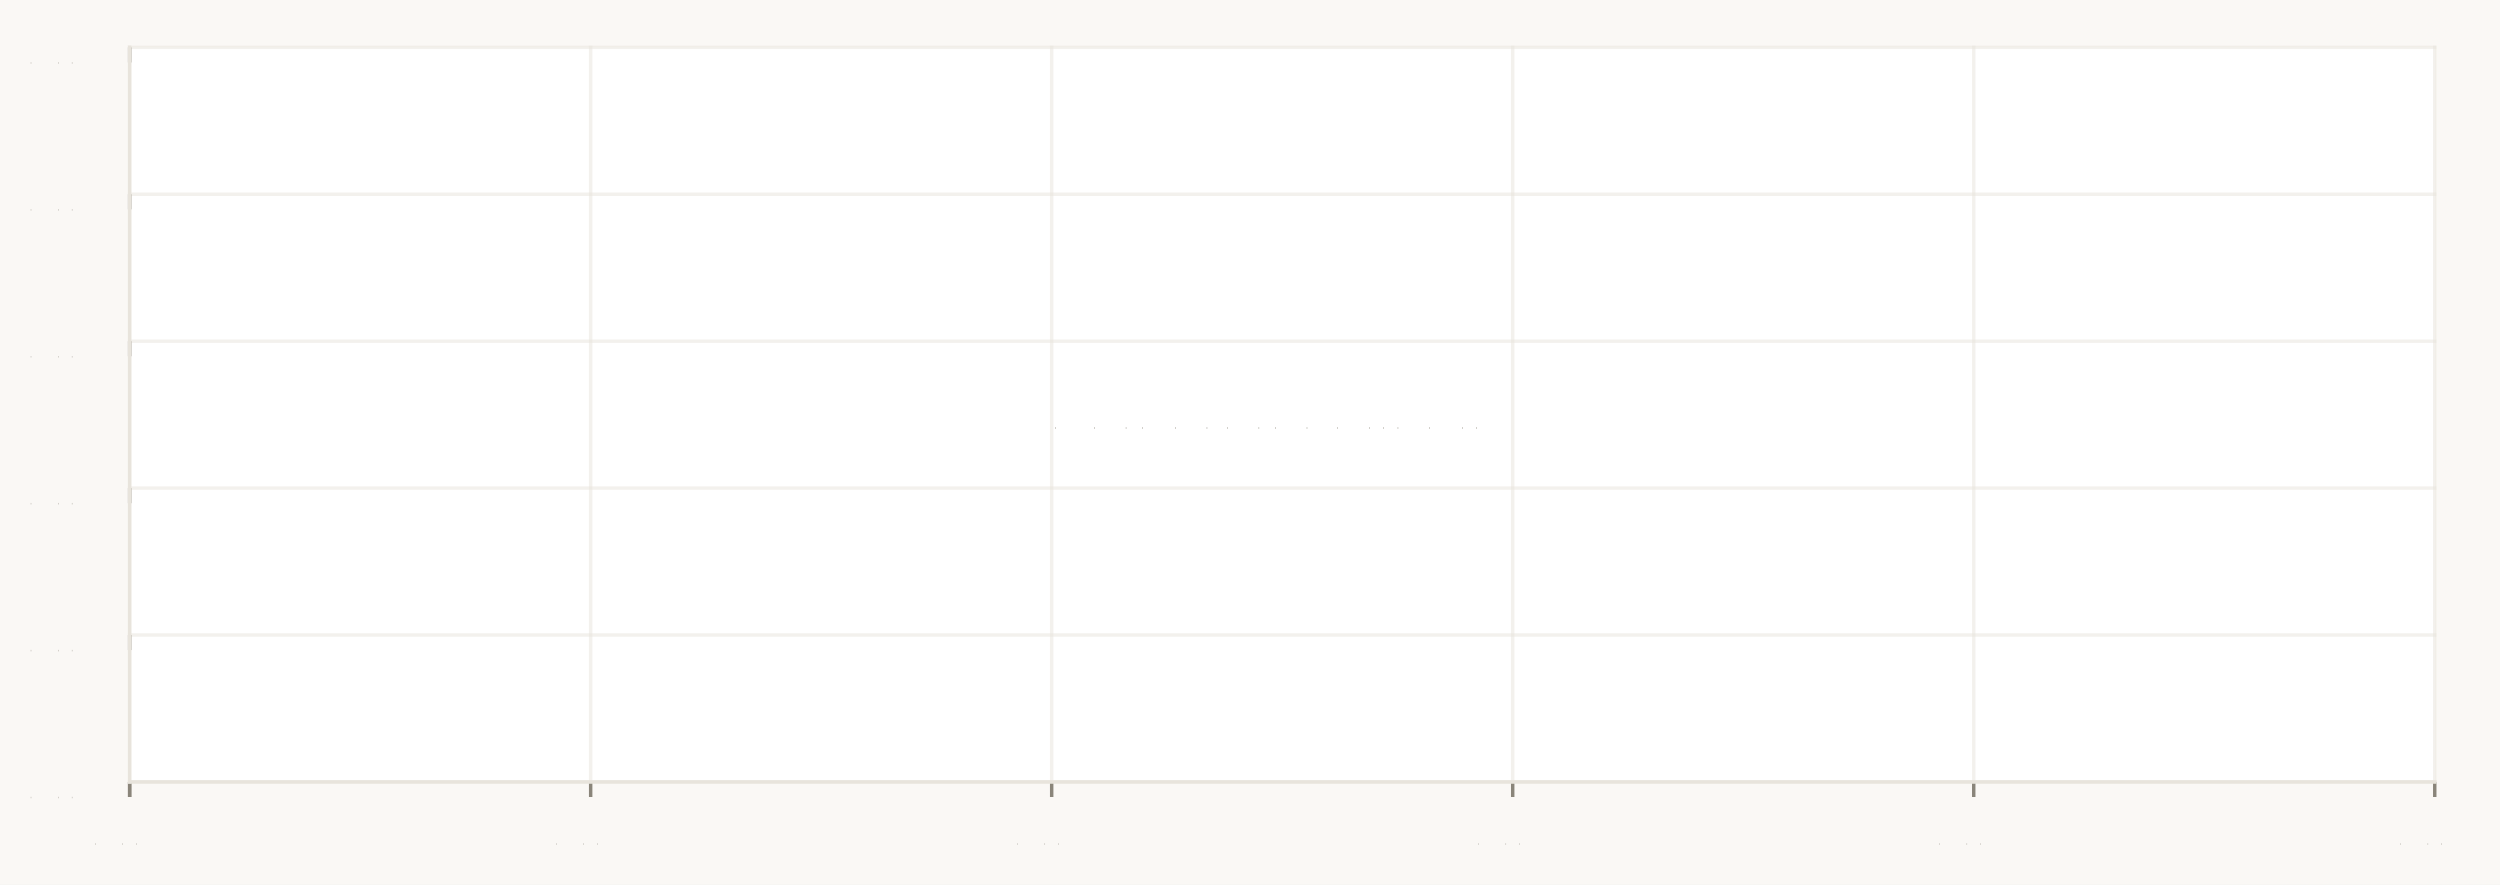
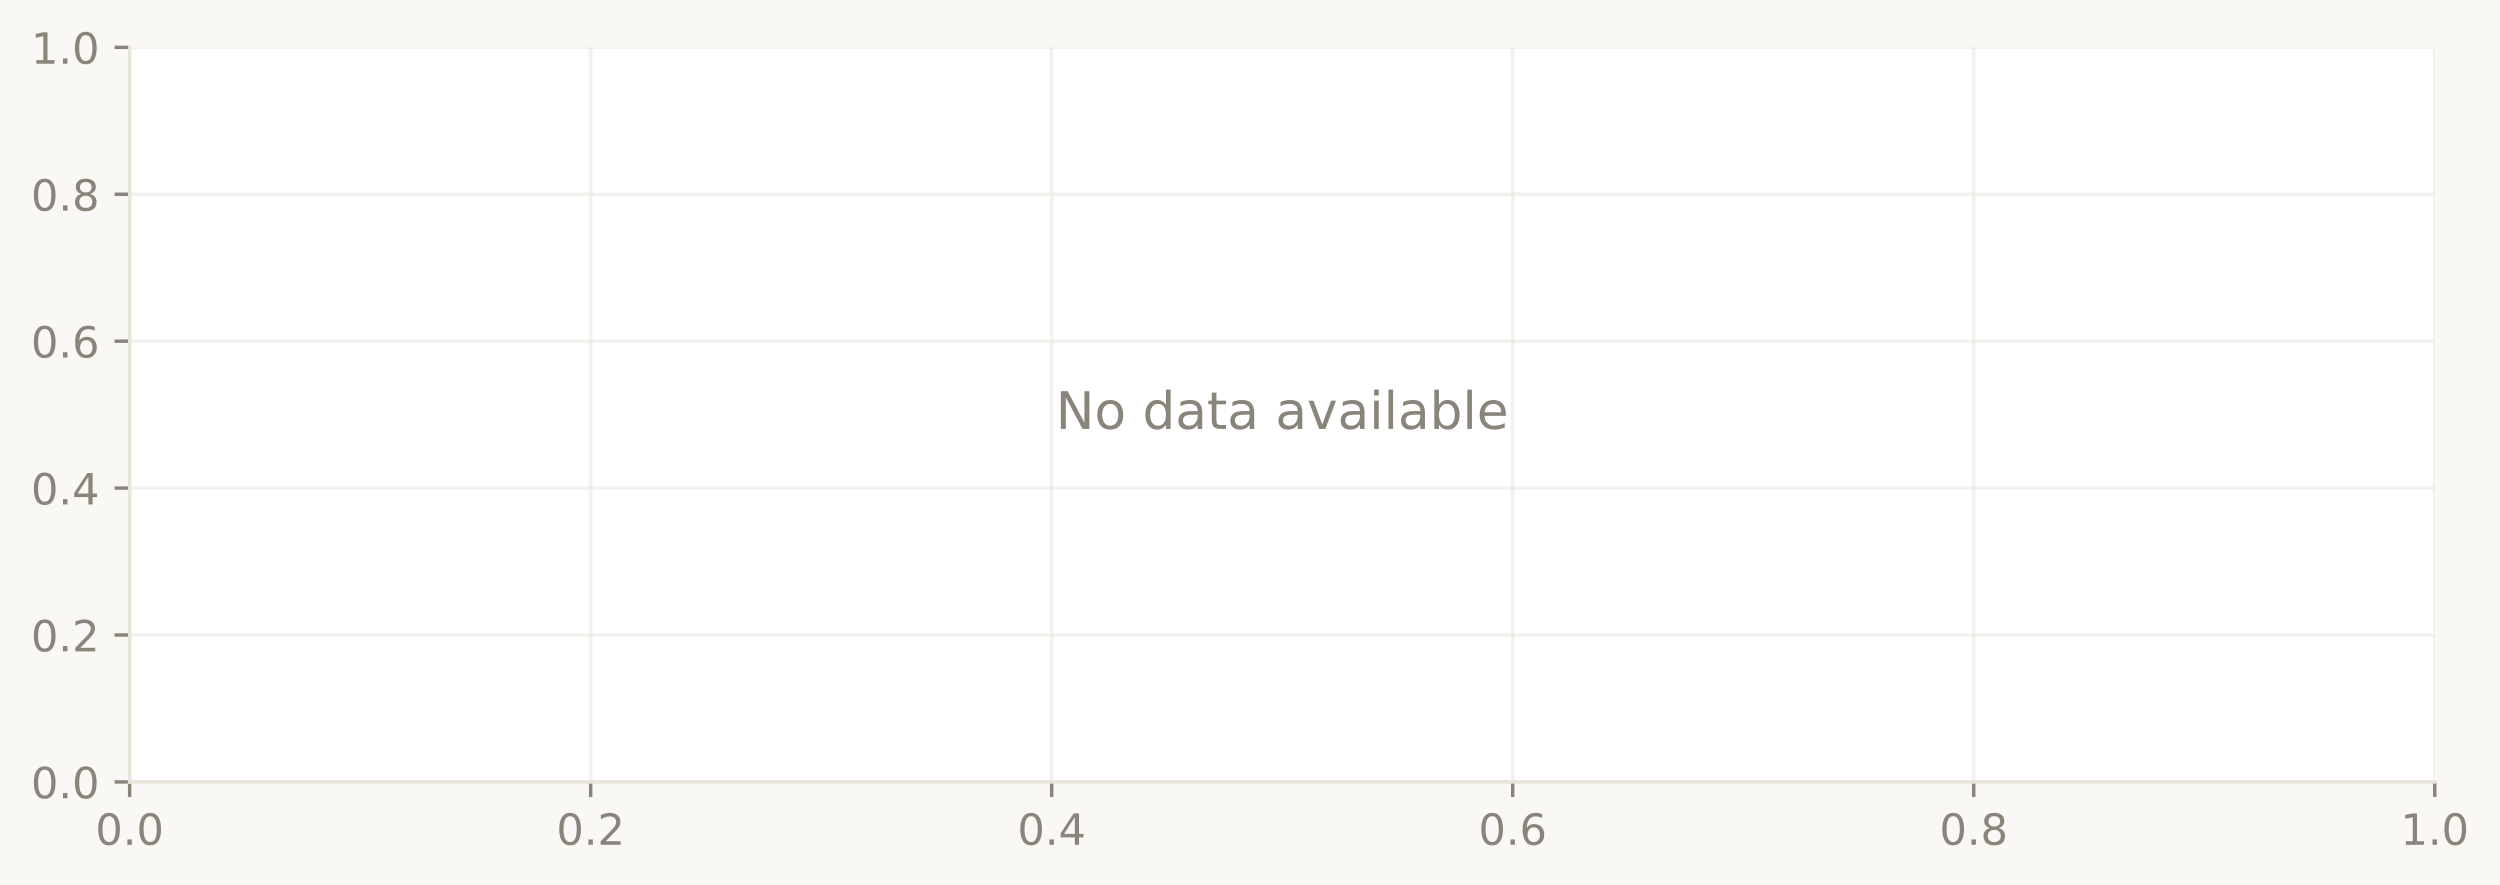
<svg xmlns="http://www.w3.org/2000/svg" xmlns:xlink="http://www.w3.org/1999/xlink" width="580.495pt" height="205.437pt" viewBox="0 0 580.495 205.437" version="1.1">
  <defs>
    <style type="text/css">*{stroke-linejoin: round; stroke-linecap: butt}</style>
  </defs>
  <g id="figure_1">
    <g id="patch_1">
      <path d="M 0 205.437 L 580.495 205.437 L 580.495 0 L 0 0 z " style="fill: #faf8f5" />
    </g>
    <g id="axes_1">
      <g id="patch_2">
        <path d="M 30.103 181.559 L 565.343 181.559 L 565.343 10.999 L 30.103 10.999 z " style="fill: #ffffff" />
      </g>
      <g id="matplotlib.axis_1">
        <g id="xtick_1">
          <g id="line2d_1">
-             <path d="M 30.103 181.559 L 30.103 10.999 " clip-path="url(#clip)" style="fill: none; stroke: #e8e4dc; stroke-opacity: 0.5; stroke-width: 0.8; stroke-linecap: square" />
+             <path d="M 30.103 181.559 L 30.103 10.999 " clip-path="url(#clip_0)" style="fill: none; stroke: #e8e4dc; stroke-opacity: 0.5; stroke-width: 0.8; stroke-linecap: square" />
          </g>
          <g id="line2d_2">
            <defs>
-               <path id="normalized" d="M 0 0 L 0 3.5 " style="stroke: #8a857a; stroke-width: 0.8" />
+               <path id="tick_0" d="M 0 0 L 0 3.5 " style="stroke: #8a857a; stroke-width: 0.8" />
            </defs>
            <g>
-               <use xlink:href="#normalized" x="30.103" y="181.559" style="fill: #8a857a; stroke: #8a857a; stroke-width: 0.8" />
+               <use xlink:href="#tick_0" x="30.103" y="181.559" style="fill: #8a857a; stroke: #8a857a; stroke-width: 0.8" />
            </g>
          </g>
          <g id="text_1">
            <g style="fill: #8a857a" transform="translate(22.15156 196.1577) scale(0.1 -0.1)">
              <defs>
-                 <path id="normalized" d="M 2034 4250 Q 1547 4250 1301 3770 Q 1056 3291 1056 2328 Q 1056 1369 1301 889 Q 1547 409 2034 409 Q 2525 409 2770 889 Q 3016 1369 3016 2328 Q 3016 3291 2770 3770 Q 2525 4250 2034 4250 z M 2034 4750 Q 2819 4750 3233 4129 Q 3647 3509 3647 2328 Q 3647 1150 3233 529 Q 2819 -91 2034 -91 Q 1250 -91 836 529 Q 422 1150 422 2328 Q 422 3509 836 4129 Q 1250 4750 2034 4750 z " transform="scale(0.015625)" />
-                 <path id="normalized" d="M 684 794 L 1344 794 L 1344 0 L 684 0 L 684 794 z " transform="scale(0.015625)" />
-               </defs>
-               <use xlink:href="#normalized" />
-               <use xlink:href="#normalized" transform="translate(63.62305 0)" />
-               <use xlink:href="#normalized" transform="translate(95.41016 0)" />
+                 <path id="glyph_0" d="M 2034 4250 Q 1547 4250 1301 3770 Q 1056 3291 1056 2328 Q 1056 1369 1301 889 Q 1547 409 2034 409 Q 2525 409 2770 889 Q 3016 1369 3016 2328 Q 3016 3291 2770 3770 Q 2525 4250 2034 4250 z M 2034 4750 Q 2819 4750 3233 4129 Q 3647 3509 3647 2328 Q 3647 1150 3233 529 Q 2819 -91 2034 -91 Q 1250 -91 836 529 Q 422 1150 422 2328 Q 422 3509 836 4129 Q 1250 4750 2034 4750 z " transform="scale(0.015625)" />
+                 <path id="glyph_1" d="M 684 794 L 1344 794 L 1344 0 L 684 0 L 684 794 z " transform="scale(0.015625)" />
+               </defs>
+               <use xlink:href="#glyph_0" />
+               <use xlink:href="#glyph_1" transform="translate(63.62305 0)" />
+               <use xlink:href="#glyph_0" transform="translate(95.41016 0)" />
            </g>
          </g>
        </g>
        <g id="xtick_2">
          <g id="line2d_3">
-             <path d="M 137.151 181.559 L 137.151 10.999 " clip-path="url(#clip)" style="fill: none; stroke: #e8e4dc; stroke-opacity: 0.5; stroke-width: 0.8; stroke-linecap: square" />
+             <path d="M 137.151 181.559 L 137.151 10.999 " clip-path="url(#clip_0)" style="fill: none; stroke: #e8e4dc; stroke-opacity: 0.5; stroke-width: 0.8; stroke-linecap: square" />
          </g>
          <g id="line2d_4">
            <g>
-               <use xlink:href="#normalized" x="137.151" y="181.559" style="fill: #8a857a; stroke: #8a857a; stroke-width: 0.8" />
+               <use xlink:href="#tick_0" x="137.151" y="181.559" style="fill: #8a857a; stroke: #8a857a; stroke-width: 0.8" />
            </g>
          </g>
          <g id="text_2">
            <g style="fill: #8a857a" transform="translate(129.1996 196.1577) scale(0.1 -0.1)">
              <defs>
-                 <path id="normalized" d="M 1228 531 L 3431 531 L 3431 0 L 469 0 L 469 531 Q 828 903 1448 1529 Q 2069 2156 2228 2338 Q 2531 2678 2651 2914 Q 2772 3150 2772 3378 Q 2772 3750 2511 3984 Q 2250 4219 1831 4219 Q 1534 4219 1204 4116 Q 875 4013 500 3803 L 500 4441 Q 881 4594 1212 4672 Q 1544 4750 1819 4750 Q 2544 4750 2975 4387 Q 3406 4025 3406 3419 Q 3406 3131 3298 2873 Q 3191 2616 2906 2266 Q 2828 2175 2409 1742 Q 1991 1309 1228 531 z " transform="scale(0.015625)" />
-               </defs>
-               <use xlink:href="#normalized" />
-               <use xlink:href="#normalized" transform="translate(63.62305 0)" />
-               <use xlink:href="#normalized" transform="translate(95.41016 0)" />
+                 <path id="glyph_2" d="M 1228 531 L 3431 531 L 3431 0 L 469 0 L 469 531 Q 828 903 1448 1529 Q 2069 2156 2228 2338 Q 2531 2678 2651 2914 Q 2772 3150 2772 3378 Q 2772 3750 2511 3984 Q 2250 4219 1831 4219 Q 1534 4219 1204 4116 Q 875 4013 500 3803 L 500 4441 Q 881 4594 1212 4672 Q 1544 4750 1819 4750 Q 2544 4750 2975 4387 Q 3406 4025 3406 3419 Q 3406 3131 3298 2873 Q 3191 2616 2906 2266 Q 2828 2175 2409 1742 Q 1991 1309 1228 531 z " transform="scale(0.015625)" />
+               </defs>
+               <use xlink:href="#glyph_0" />
+               <use xlink:href="#glyph_1" transform="translate(63.62305 0)" />
+               <use xlink:href="#glyph_2" transform="translate(95.41016 0)" />
            </g>
          </g>
        </g>
        <g id="xtick_3">
          <g id="line2d_5">
-             <path d="M 244.199 181.559 L 244.199 10.999 " clip-path="url(#clip)" style="fill: none; stroke: #e8e4dc; stroke-opacity: 0.5; stroke-width: 0.8; stroke-linecap: square" />
+             <path d="M 244.199 181.559 L 244.199 10.999 " clip-path="url(#clip_0)" style="fill: none; stroke: #e8e4dc; stroke-opacity: 0.5; stroke-width: 0.8; stroke-linecap: square" />
          </g>
          <g id="line2d_6">
            <g>
-               <use xlink:href="#normalized" x="244.199" y="181.559" style="fill: #8a857a; stroke: #8a857a; stroke-width: 0.8" />
+               <use xlink:href="#tick_0" x="244.199" y="181.559" style="fill: #8a857a; stroke: #8a857a; stroke-width: 0.8" />
            </g>
          </g>
          <g id="text_3">
            <g style="fill: #8a857a" transform="translate(236.2476 196.1577) scale(0.1 -0.1)">
              <defs>
-                 <path id="normalized" d="M 2419 4116 L 825 1625 L 2419 1625 L 2419 4116 z M 2253 4666 L 3047 4666 L 3047 1625 L 3713 1625 L 3713 1100 L 3047 1100 L 3047 0 L 2419 0 L 2419 1100 L 313 1100 L 313 1709 L 2253 4666 z " transform="scale(0.015625)" />
-               </defs>
-               <use xlink:href="#normalized" />
-               <use xlink:href="#normalized" transform="translate(63.62305 0)" />
-               <use xlink:href="#normalized" transform="translate(95.41016 0)" />
+                 <path id="glyph_3" d="M 2419 4116 L 825 1625 L 2419 1625 L 2419 4116 z M 2253 4666 L 3047 4666 L 3047 1625 L 3713 1625 L 3713 1100 L 3047 1100 L 3047 0 L 2419 0 L 2419 1100 L 313 1100 L 313 1709 L 2253 4666 z " transform="scale(0.015625)" />
+               </defs>
+               <use xlink:href="#glyph_0" />
+               <use xlink:href="#glyph_1" transform="translate(63.62305 0)" />
+               <use xlink:href="#glyph_3" transform="translate(95.41016 0)" />
            </g>
          </g>
        </g>
        <g id="xtick_4">
          <g id="line2d_7">
-             <path d="M 351.247 181.559 L 351.247 10.999 " clip-path="url(#clip)" style="fill: none; stroke: #e8e4dc; stroke-opacity: 0.5; stroke-width: 0.8; stroke-linecap: square" />
+             <path d="M 351.247 181.559 L 351.247 10.999 " clip-path="url(#clip_0)" style="fill: none; stroke: #e8e4dc; stroke-opacity: 0.5; stroke-width: 0.8; stroke-linecap: square" />
          </g>
          <g id="line2d_8">
            <g>
-               <use xlink:href="#normalized" x="351.247" y="181.559" style="fill: #8a857a; stroke: #8a857a; stroke-width: 0.8" />
+               <use xlink:href="#tick_0" x="351.247" y="181.559" style="fill: #8a857a; stroke: #8a857a; stroke-width: 0.8" />
            </g>
          </g>
          <g id="text_4">
            <g style="fill: #8a857a" transform="translate(343.2956 196.1577) scale(0.1 -0.1)">
              <defs>
-                 <path id="normalized" d="M 2113 2584 Q 1688 2584 1439 2293 Q 1191 2003 1191 1497 Q 1191 994 1439 701 Q 1688 409 2113 409 Q 2538 409 2786 701 Q 3034 994 3034 1497 Q 3034 2003 2786 2293 Q 2538 2584 2113 2584 z M 3366 4563 L 3366 3988 Q 3128 4100 2886 4159 Q 2644 4219 2406 4219 Q 1781 4219 1451 3797 Q 1122 3375 1075 2522 Q 1259 2794 1537 2939 Q 1816 3084 2150 3084 Q 2853 3084 3261 2657 Q 3669 2231 3669 1497 Q 3669 778 3244 343 Q 2819 -91 2113 -91 Q 1303 -91 875 529 Q 447 1150 447 2328 Q 447 3434 972 4092 Q 1497 4750 2381 4750 Q 2619 4750 2861 4703 Q 3103 4656 3366 4563 z " transform="scale(0.015625)" />
-               </defs>
-               <use xlink:href="#normalized" />
-               <use xlink:href="#normalized" transform="translate(63.62305 0)" />
-               <use xlink:href="#normalized" transform="translate(95.41016 0)" />
+                 <path id="glyph_4" d="M 2113 2584 Q 1688 2584 1439 2293 Q 1191 2003 1191 1497 Q 1191 994 1439 701 Q 1688 409 2113 409 Q 2538 409 2786 701 Q 3034 994 3034 1497 Q 3034 2003 2786 2293 Q 2538 2584 2113 2584 z M 3366 4563 L 3366 3988 Q 3128 4100 2886 4159 Q 2644 4219 2406 4219 Q 1781 4219 1451 3797 Q 1122 3375 1075 2522 Q 1259 2794 1537 2939 Q 1816 3084 2150 3084 Q 2853 3084 3261 2657 Q 3669 2231 3669 1497 Q 3669 778 3244 343 Q 2819 -91 2113 -91 Q 1303 -91 875 529 Q 447 1150 447 2328 Q 447 3434 972 4092 Q 1497 4750 2381 4750 Q 2619 4750 2861 4703 Q 3103 4656 3366 4563 z " transform="scale(0.015625)" />
+               </defs>
+               <use xlink:href="#glyph_0" />
+               <use xlink:href="#glyph_1" transform="translate(63.62305 0)" />
+               <use xlink:href="#glyph_4" transform="translate(95.41016 0)" />
            </g>
          </g>
        </g>
        <g id="xtick_5">
          <g id="line2d_9">
-             <path d="M 458.295 181.559 L 458.295 10.999 " clip-path="url(#clip)" style="fill: none; stroke: #e8e4dc; stroke-opacity: 0.5; stroke-width: 0.8; stroke-linecap: square" />
+             <path d="M 458.295 181.559 L 458.295 10.999 " clip-path="url(#clip_0)" style="fill: none; stroke: #e8e4dc; stroke-opacity: 0.5; stroke-width: 0.8; stroke-linecap: square" />
          </g>
          <g id="line2d_10">
            <g>
-               <use xlink:href="#normalized" x="458.295" y="181.559" style="fill: #8a857a; stroke: #8a857a; stroke-width: 0.8" />
+               <use xlink:href="#tick_0" x="458.295" y="181.559" style="fill: #8a857a; stroke: #8a857a; stroke-width: 0.8" />
            </g>
          </g>
          <g id="text_5">
            <g style="fill: #8a857a" transform="translate(450.3436 196.1577) scale(0.1 -0.1)">
              <defs>
-                 <path id="normalized" d="M 2034 2216 Q 1584 2216 1326 1975 Q 1069 1734 1069 1313 Q 1069 891 1326 650 Q 1584 409 2034 409 Q 2484 409 2743 651 Q 3003 894 3003 1313 Q 3003 1734 2745 1975 Q 2488 2216 2034 2216 z M 1403 2484 Q 997 2584 770 2862 Q 544 3141 544 3541 Q 544 4100 942 4425 Q 1341 4750 2034 4750 Q 2731 4750 3128 4425 Q 3525 4100 3525 3541 Q 3525 3141 3298 2862 Q 3072 2584 2669 2484 Q 3125 2378 3379 2068 Q 3634 1759 3634 1313 Q 3634 634 3220 271 Q 2806 -91 2034 -91 Q 1263 -91 848 271 Q 434 634 434 1313 Q 434 1759 690 2068 Q 947 2378 1403 2484 z M 1172 3481 Q 1172 3119 1398 2916 Q 1625 2713 2034 2713 Q 2441 2713 2670 2916 Q 2900 3119 2900 3481 Q 2900 3844 2670 4047 Q 2441 4250 2034 4250 Q 1625 4250 1398 4047 Q 1172 3844 1172 3481 z " transform="scale(0.015625)" />
-               </defs>
-               <use xlink:href="#normalized" />
-               <use xlink:href="#normalized" transform="translate(63.62305 0)" />
-               <use xlink:href="#normalized" transform="translate(95.41016 0)" />
+                 <path id="glyph_5" d="M 2034 2216 Q 1584 2216 1326 1975 Q 1069 1734 1069 1313 Q 1069 891 1326 650 Q 1584 409 2034 409 Q 2484 409 2743 651 Q 3003 894 3003 1313 Q 3003 1734 2745 1975 Q 2488 2216 2034 2216 z M 1403 2484 Q 997 2584 770 2862 Q 544 3141 544 3541 Q 544 4100 942 4425 Q 1341 4750 2034 4750 Q 2731 4750 3128 4425 Q 3525 4100 3525 3541 Q 3525 3141 3298 2862 Q 3072 2584 2669 2484 Q 3125 2378 3379 2068 Q 3634 1759 3634 1313 Q 3634 634 3220 271 Q 2806 -91 2034 -91 Q 1263 -91 848 271 Q 434 634 434 1313 Q 434 1759 690 2068 Q 947 2378 1403 2484 z M 1172 3481 Q 1172 3119 1398 2916 Q 1625 2713 2034 2713 Q 2441 2713 2670 2916 Q 2900 3119 2900 3481 Q 2900 3844 2670 4047 Q 2441 4250 2034 4250 Q 1625 4250 1398 4047 Q 1172 3844 1172 3481 z " transform="scale(0.015625)" />
+               </defs>
+               <use xlink:href="#glyph_0" />
+               <use xlink:href="#glyph_1" transform="translate(63.62305 0)" />
+               <use xlink:href="#glyph_5" transform="translate(95.41016 0)" />
            </g>
          </g>
        </g>
        <g id="xtick_6">
          <g id="line2d_11">
-             <path d="M 565.343 181.559 L 565.343 10.999 " clip-path="url(#clip)" style="fill: none; stroke: #e8e4dc; stroke-opacity: 0.5; stroke-width: 0.8; stroke-linecap: square" />
+             <path d="M 565.343 181.559 L 565.343 10.999 " clip-path="url(#clip_0)" style="fill: none; stroke: #e8e4dc; stroke-opacity: 0.5; stroke-width: 0.8; stroke-linecap: square" />
          </g>
          <g id="line2d_12">
            <g>
-               <use xlink:href="#normalized" x="565.343" y="181.559" style="fill: #8a857a; stroke: #8a857a; stroke-width: 0.8" />
+               <use xlink:href="#tick_0" x="565.343" y="181.559" style="fill: #8a857a; stroke: #8a857a; stroke-width: 0.8" />
            </g>
          </g>
          <g id="text_6">
            <g style="fill: #8a857a" transform="translate(557.3916 196.1577) scale(0.1 -0.1)">
              <defs>
-                 <path id="normalized" d="M 794 531 L 1825 531 L 1825 4091 L 703 3866 L 703 4441 L 1819 4666 L 2450 4666 L 2450 531 L 3481 531 L 3481 0 L 794 0 L 794 531 z " transform="scale(0.015625)" />
-               </defs>
-               <use xlink:href="#normalized" />
-               <use xlink:href="#normalized" transform="translate(63.62305 0)" />
-               <use xlink:href="#normalized" transform="translate(95.41016 0)" />
+                 <path id="glyph_6" d="M 794 531 L 1825 531 L 1825 4091 L 703 3866 L 703 4441 L 1819 4666 L 2450 4666 L 2450 531 L 3481 531 L 3481 0 L 794 0 L 794 531 z " transform="scale(0.015625)" />
+               </defs>
+               <use xlink:href="#glyph_6" />
+               <use xlink:href="#glyph_1" transform="translate(63.62305 0)" />
+               <use xlink:href="#glyph_0" transform="translate(95.41016 0)" />
            </g>
          </g>
        </g>
      </g>
      <g id="matplotlib.axis_2">
        <g id="ytick_1">
          <g id="line2d_13">
-             <path d="M 30.103 181.559 L 565.343 181.559 " clip-path="url(#clip)" style="fill: none; stroke: #e8e4dc; stroke-opacity: 0.5; stroke-width: 0.8; stroke-linecap: square" />
+             <path d="M 30.103 181.559 L 565.343 181.559 " clip-path="url(#clip_0)" style="fill: none; stroke: #e8e4dc; stroke-opacity: 0.5; stroke-width: 0.8; stroke-linecap: square" />
          </g>
          <g id="line2d_14">
            <defs>
-               <path id="normalized" d="M 0 0 L -3.5 0 " style="stroke: #8a857a; stroke-width: 0.8" />
+               <path id="tick_1" d="M 0 0 L -3.5 0 " style="stroke: #8a857a; stroke-width: 0.8" />
            </defs>
            <g>
-               <use xlink:href="#normalized" x="30.103" y="181.559" style="fill: #8a857a; stroke: #8a857a; stroke-width: 0.8" />
+               <use xlink:href="#tick_1" x="30.103" y="181.559" style="fill: #8a857a; stroke: #8a857a; stroke-width: 0.8" />
            </g>
          </g>
          <g id="text_7">
            <g style="fill: #8a857a" transform="translate(7.2 185.3584) scale(0.1 -0.1)">
-               <use xlink:href="#normalized" />
-               <use xlink:href="#normalized" transform="translate(63.62305 0)" />
-               <use xlink:href="#normalized" transform="translate(95.41016 0)" />
+               <use xlink:href="#glyph_0" />
+               <use xlink:href="#glyph_1" transform="translate(63.62305 0)" />
+               <use xlink:href="#glyph_0" transform="translate(95.41016 0)" />
            </g>
          </g>
        </g>
        <g id="ytick_2">
          <g id="line2d_15">
-             <path d="M 30.103 147.447 L 565.343 147.447 " clip-path="url(#clip)" style="fill: none; stroke: #e8e4dc; stroke-opacity: 0.5; stroke-width: 0.8; stroke-linecap: square" />
+             <path d="M 30.103 147.447 L 565.343 147.447 " clip-path="url(#clip_0)" style="fill: none; stroke: #e8e4dc; stroke-opacity: 0.5; stroke-width: 0.8; stroke-linecap: square" />
          </g>
          <g id="line2d_16">
            <g>
-               <use xlink:href="#normalized" x="30.103" y="147.447" style="fill: #8a857a; stroke: #8a857a; stroke-width: 0.8" />
+               <use xlink:href="#tick_1" x="30.103" y="147.447" style="fill: #8a857a; stroke: #8a857a; stroke-width: 0.8" />
            </g>
          </g>
          <g id="text_8">
            <g style="fill: #8a857a" transform="translate(7.2 151.2464) scale(0.1 -0.1)">
-               <use xlink:href="#normalized" />
-               <use xlink:href="#normalized" transform="translate(63.62305 0)" />
-               <use xlink:href="#normalized" transform="translate(95.41016 0)" />
+               <use xlink:href="#glyph_0" />
+               <use xlink:href="#glyph_1" transform="translate(63.62305 0)" />
+               <use xlink:href="#glyph_2" transform="translate(95.41016 0)" />
            </g>
          </g>
        </g>
        <g id="ytick_3">
          <g id="line2d_17">
-             <path d="M 30.103 113.335 L 565.343 113.335 " clip-path="url(#clip)" style="fill: none; stroke: #e8e4dc; stroke-opacity: 0.5; stroke-width: 0.8; stroke-linecap: square" />
+             <path d="M 30.103 113.335 L 565.343 113.335 " clip-path="url(#clip_0)" style="fill: none; stroke: #e8e4dc; stroke-opacity: 0.5; stroke-width: 0.8; stroke-linecap: square" />
          </g>
          <g id="line2d_18">
            <g>
-               <use xlink:href="#normalized" x="30.103" y="113.335" style="fill: #8a857a; stroke: #8a857a; stroke-width: 0.8" />
+               <use xlink:href="#tick_1" x="30.103" y="113.335" style="fill: #8a857a; stroke: #8a857a; stroke-width: 0.8" />
            </g>
          </g>
          <g id="text_9">
            <g style="fill: #8a857a" transform="translate(7.2 117.1344) scale(0.1 -0.1)">
-               <use xlink:href="#normalized" />
-               <use xlink:href="#normalized" transform="translate(63.62305 0)" />
-               <use xlink:href="#normalized" transform="translate(95.41016 0)" />
+               <use xlink:href="#glyph_0" />
+               <use xlink:href="#glyph_1" transform="translate(63.62305 0)" />
+               <use xlink:href="#glyph_3" transform="translate(95.41016 0)" />
            </g>
          </g>
        </g>
        <g id="ytick_4">
          <g id="line2d_19">
-             <path d="M 30.103 79.223 L 565.343 79.223 " clip-path="url(#clip)" style="fill: none; stroke: #e8e4dc; stroke-opacity: 0.5; stroke-width: 0.8; stroke-linecap: square" />
+             <path d="M 30.103 79.223 L 565.343 79.223 " clip-path="url(#clip_0)" style="fill: none; stroke: #e8e4dc; stroke-opacity: 0.5; stroke-width: 0.8; stroke-linecap: square" />
          </g>
          <g id="line2d_20">
            <g>
-               <use xlink:href="#normalized" x="30.103" y="79.223" style="fill: #8a857a; stroke: #8a857a; stroke-width: 0.8" />
+               <use xlink:href="#tick_1" x="30.103" y="79.223" style="fill: #8a857a; stroke: #8a857a; stroke-width: 0.8" />
            </g>
          </g>
          <g id="text_10">
            <g style="fill: #8a857a" transform="translate(7.2 83.02244) scale(0.1 -0.1)">
-               <use xlink:href="#normalized" />
-               <use xlink:href="#normalized" transform="translate(63.62305 0)" />
-               <use xlink:href="#normalized" transform="translate(95.41016 0)" />
+               <use xlink:href="#glyph_0" />
+               <use xlink:href="#glyph_1" transform="translate(63.62305 0)" />
+               <use xlink:href="#glyph_4" transform="translate(95.41016 0)" />
            </g>
          </g>
        </g>
        <g id="ytick_5">
          <g id="line2d_21">
-             <path d="M 30.103 45.111 L 565.343 45.111 " clip-path="url(#clip)" style="fill: none; stroke: #e8e4dc; stroke-opacity: 0.5; stroke-width: 0.8; stroke-linecap: square" />
+             <path d="M 30.103 45.111 L 565.343 45.111 " clip-path="url(#clip_0)" style="fill: none; stroke: #e8e4dc; stroke-opacity: 0.5; stroke-width: 0.8; stroke-linecap: square" />
          </g>
          <g id="line2d_22">
            <g>
-               <use xlink:href="#normalized" x="30.103" y="45.111" style="fill: #8a857a; stroke: #8a857a; stroke-width: 0.8" />
+               <use xlink:href="#tick_1" x="30.103" y="45.111" style="fill: #8a857a; stroke: #8a857a; stroke-width: 0.8" />
            </g>
          </g>
          <g id="text_11">
            <g style="fill: #8a857a" transform="translate(7.2 48.91044) scale(0.1 -0.1)">
-               <use xlink:href="#normalized" />
-               <use xlink:href="#normalized" transform="translate(63.62305 0)" />
-               <use xlink:href="#normalized" transform="translate(95.41016 0)" />
+               <use xlink:href="#glyph_0" />
+               <use xlink:href="#glyph_1" transform="translate(63.62305 0)" />
+               <use xlink:href="#glyph_5" transform="translate(95.41016 0)" />
            </g>
          </g>
        </g>
        <g id="ytick_6">
          <g id="line2d_23">
-             <path d="M 30.103 10.999 L 565.343 10.999 " clip-path="url(#clip)" style="fill: none; stroke: #e8e4dc; stroke-opacity: 0.5; stroke-width: 0.8; stroke-linecap: square" />
+             <path d="M 30.103 10.999 L 565.343 10.999 " clip-path="url(#clip_0)" style="fill: none; stroke: #e8e4dc; stroke-opacity: 0.5; stroke-width: 0.8; stroke-linecap: square" />
          </g>
          <g id="line2d_24">
            <g>
-               <use xlink:href="#normalized" x="30.103" y="10.999" style="fill: #8a857a; stroke: #8a857a; stroke-width: 0.8" />
+               <use xlink:href="#tick_1" x="30.103" y="10.999" style="fill: #8a857a; stroke: #8a857a; stroke-width: 0.8" />
            </g>
          </g>
          <g id="text_12">
            <g style="fill: #8a857a" transform="translate(7.2 14.79844) scale(0.1 -0.1)">
-               <use xlink:href="#normalized" />
-               <use xlink:href="#normalized" transform="translate(63.62305 0)" />
-               <use xlink:href="#normalized" transform="translate(95.41016 0)" />
+               <use xlink:href="#glyph_6" />
+               <use xlink:href="#glyph_1" transform="translate(63.62305 0)" />
+               <use xlink:href="#glyph_0" transform="translate(95.41016 0)" />
            </g>
          </g>
        </g>
      </g>
      <g id="patch_3">
        <path d="M 30.103 181.559 L 30.103 10.999 " style="fill: none; stroke: #e8e4dc; stroke-width: 0.8; stroke-linejoin: miter; stroke-linecap: square" />
      </g>
      <g id="patch_4">
        <path d="M 30.103 181.559 L 565.343 181.559 " style="fill: none; stroke: #e8e4dc; stroke-width: 0.8; stroke-linejoin: miter; stroke-linecap: square" />
      </g>
      <g id="text_13">
        <g style="fill: #8a857a" transform="translate(245.1509 99.59047) scale(0.12 -0.12)">
          <defs>
-             <path id="normalized" d="M 628 4666 L 1478 4666 L 3547 763 L 3547 4666 L 4159 4666 L 4159 0 L 3309 0 L 1241 3903 L 1241 0 L 628 0 L 628 4666 z " transform="scale(0.015625)" />
-             <path id="normalized" d="M 1959 3097 Q 1497 3097 1228 2736 Q 959 2375 959 1747 Q 959 1119 1226 758 Q 1494 397 1959 397 Q 2419 397 2687 759 Q 2956 1122 2956 1747 Q 2956 2369 2687 2733 Q 2419 3097 1959 3097 z M 1959 3584 Q 2709 3584 3137 3096 Q 3566 2609 3566 1747 Q 3566 888 3137 398 Q 2709 -91 1959 -91 Q 1206 -91 779 398 Q 353 888 353 1747 Q 353 2609 779 3096 Q 1206 3584 1959 3584 z " transform="scale(0.015625)" />
-             <path id="normalized" transform="scale(0.015625)" />
-             <path id="normalized" d="M 2906 2969 L 2906 4863 L 3481 4863 L 3481 0 L 2906 0 L 2906 525 Q 2725 213 2448 61 Q 2172 -91 1784 -91 Q 1150 -91 751 415 Q 353 922 353 1747 Q 353 2572 751 3078 Q 1150 3584 1784 3584 Q 2172 3584 2448 3432 Q 2725 3281 2906 2969 z M 947 1747 Q 947 1113 1208 752 Q 1469 391 1925 391 Q 2381 391 2643 752 Q 2906 1113 2906 1747 Q 2906 2381 2643 2742 Q 2381 3103 1925 3103 Q 1469 3103 1208 2742 Q 947 2381 947 1747 z " transform="scale(0.015625)" />
-             <path id="normalized" d="M 2194 1759 Q 1497 1759 1228 1600 Q 959 1441 959 1056 Q 959 750 1161 570 Q 1363 391 1709 391 Q 2188 391 2477 730 Q 2766 1069 2766 1631 L 2766 1759 L 2194 1759 z M 3341 1997 L 3341 0 L 2766 0 L 2766 531 Q 2569 213 2275 61 Q 1981 -91 1556 -91 Q 1019 -91 701 211 Q 384 513 384 1019 Q 384 1609 779 1909 Q 1175 2209 1959 2209 L 2766 2209 L 2766 2266 Q 2766 2663 2505 2880 Q 2244 3097 1772 3097 Q 1472 3097 1187 3025 Q 903 2953 641 2809 L 641 3341 Q 956 3463 1253 3523 Q 1550 3584 1831 3584 Q 2591 3584 2966 3190 Q 3341 2797 3341 1997 z " transform="scale(0.015625)" />
-             <path id="normalized" d="M 1172 4494 L 1172 3500 L 2356 3500 L 2356 3053 L 1172 3053 L 1172 1153 Q 1172 725 1289 603 Q 1406 481 1766 481 L 2356 481 L 2356 0 L 1766 0 Q 1100 0 847 248 Q 594 497 594 1153 L 594 3053 L 172 3053 L 172 3500 L 594 3500 L 594 4494 L 1172 4494 z " transform="scale(0.015625)" />
-             <path id="normalized" d="M 191 3500 L 800 3500 L 1894 563 L 2988 3500 L 3597 3500 L 2284 0 L 1503 0 L 191 3500 z " transform="scale(0.015625)" />
-             <path id="normalized" d="M 603 3500 L 1178 3500 L 1178 0 L 603 0 L 603 3500 z M 603 4863 L 1178 4863 L 1178 4134 L 603 4134 L 603 4863 z " transform="scale(0.015625)" />
-             <path id="normalized" d="M 603 4863 L 1178 4863 L 1178 0 L 603 0 L 603 4863 z " transform="scale(0.015625)" />
-             <path id="normalized" d="M 3116 1747 Q 3116 2381 2855 2742 Q 2594 3103 2138 3103 Q 1681 3103 1420 2742 Q 1159 2381 1159 1747 Q 1159 1113 1420 752 Q 1681 391 2138 391 Q 2594 391 2855 752 Q 3116 1113 3116 1747 z M 1159 2969 Q 1341 3281 1617 3432 Q 1894 3584 2278 3584 Q 2916 3584 3314 3078 Q 3713 2572 3713 1747 Q 3713 922 3314 415 Q 2916 -91 2278 -91 Q 1894 -91 1617 61 Q 1341 213 1159 525 L 1159 0 L 581 0 L 581 4863 L 1159 4863 L 1159 2969 z " transform="scale(0.015625)" />
-             <path id="normalized" d="M 3597 1894 L 3597 1613 L 953 1613 Q 991 1019 1311 708 Q 1631 397 2203 397 Q 2534 397 2845 478 Q 3156 559 3463 722 L 3463 178 Q 3153 47 2828 -22 Q 2503 -91 2169 -91 Q 1331 -91 842 396 Q 353 884 353 1716 Q 353 2575 817 3079 Q 1281 3584 2069 3584 Q 2775 3584 3186 3129 Q 3597 2675 3597 1894 z M 3022 2063 Q 3016 2534 2758 2815 Q 2500 3097 2075 3097 Q 1594 3097 1305 2825 Q 1016 2553 972 2059 L 3022 2063 z " transform="scale(0.015625)" />
+             <path id="glyph_7" d="M 628 4666 L 1478 4666 L 3547 763 L 3547 4666 L 4159 4666 L 4159 0 L 3309 0 L 1241 3903 L 1241 0 L 628 0 L 628 4666 z " transform="scale(0.015625)" />
+             <path id="glyph_8" d="M 1959 3097 Q 1497 3097 1228 2736 Q 959 2375 959 1747 Q 959 1119 1226 758 Q 1494 397 1959 397 Q 2419 397 2687 759 Q 2956 1122 2956 1747 Q 2956 2369 2687 2733 Q 2419 3097 1959 3097 z M 1959 3584 Q 2709 3584 3137 3096 Q 3566 2609 3566 1747 Q 3566 888 3137 398 Q 2709 -91 1959 -91 Q 1206 -91 779 398 Q 353 888 353 1747 Q 353 2609 779 3096 Q 1206 3584 1959 3584 z " transform="scale(0.015625)" />
+             <path id="glyph_9" transform="scale(0.015625)" />
+             <path id="glyph_10" d="M 2906 2969 L 2906 4863 L 3481 4863 L 3481 0 L 2906 0 L 2906 525 Q 2725 213 2448 61 Q 2172 -91 1784 -91 Q 1150 -91 751 415 Q 353 922 353 1747 Q 353 2572 751 3078 Q 1150 3584 1784 3584 Q 2172 3584 2448 3432 Q 2725 3281 2906 2969 z M 947 1747 Q 947 1113 1208 752 Q 1469 391 1925 391 Q 2381 391 2643 752 Q 2906 1113 2906 1747 Q 2906 2381 2643 2742 Q 2381 3103 1925 3103 Q 1469 3103 1208 2742 Q 947 2381 947 1747 z " transform="scale(0.015625)" />
+             <path id="glyph_11" d="M 2194 1759 Q 1497 1759 1228 1600 Q 959 1441 959 1056 Q 959 750 1161 570 Q 1363 391 1709 391 Q 2188 391 2477 730 Q 2766 1069 2766 1631 L 2766 1759 L 2194 1759 z M 3341 1997 L 3341 0 L 2766 0 L 2766 531 Q 2569 213 2275 61 Q 1981 -91 1556 -91 Q 1019 -91 701 211 Q 384 513 384 1019 Q 384 1609 779 1909 Q 1175 2209 1959 2209 L 2766 2209 L 2766 2266 Q 2766 2663 2505 2880 Q 2244 3097 1772 3097 Q 1472 3097 1187 3025 Q 903 2953 641 2809 L 641 3341 Q 956 3463 1253 3523 Q 1550 3584 1831 3584 Q 2591 3584 2966 3190 Q 3341 2797 3341 1997 z " transform="scale(0.015625)" />
+             <path id="glyph_12" d="M 1172 4494 L 1172 3500 L 2356 3500 L 2356 3053 L 1172 3053 L 1172 1153 Q 1172 725 1289 603 Q 1406 481 1766 481 L 2356 481 L 2356 0 L 1766 0 Q 1100 0 847 248 Q 594 497 594 1153 L 594 3053 L 172 3053 L 172 3500 L 594 3500 L 594 4494 L 1172 4494 z " transform="scale(0.015625)" />
+             <path id="glyph_13" d="M 191 3500 L 800 3500 L 1894 563 L 2988 3500 L 3597 3500 L 2284 0 L 1503 0 L 191 3500 z " transform="scale(0.015625)" />
+             <path id="glyph_14" d="M 603 3500 L 1178 3500 L 1178 0 L 603 0 L 603 3500 z M 603 4863 L 1178 4863 L 1178 4134 L 603 4134 L 603 4863 z " transform="scale(0.015625)" />
+             <path id="glyph_15" d="M 603 4863 L 1178 4863 L 1178 0 L 603 0 L 603 4863 z " transform="scale(0.015625)" />
+             <path id="glyph_16" d="M 3116 1747 Q 3116 2381 2855 2742 Q 2594 3103 2138 3103 Q 1681 3103 1420 2742 Q 1159 2381 1159 1747 Q 1159 1113 1420 752 Q 1681 391 2138 391 Q 2594 391 2855 752 Q 3116 1113 3116 1747 z M 1159 2969 Q 1341 3281 1617 3432 Q 1894 3584 2278 3584 Q 2916 3584 3314 3078 Q 3713 2572 3713 1747 Q 3713 922 3314 415 Q 2916 -91 2278 -91 Q 1894 -91 1617 61 Q 1341 213 1159 525 L 1159 0 L 581 0 L 581 4863 L 1159 4863 L 1159 2969 z " transform="scale(0.015625)" />
+             <path id="glyph_17" d="M 3597 1894 L 3597 1613 L 953 1613 Q 991 1019 1311 708 Q 1631 397 2203 397 Q 2534 397 2845 478 Q 3156 559 3463 722 L 3463 178 Q 3153 47 2828 -22 Q 2503 -91 2169 -91 Q 1331 -91 842 396 Q 353 884 353 1716 Q 353 2575 817 3079 Q 1281 3584 2069 3584 Q 2775 3584 3186 3129 Q 3597 2675 3597 1894 z M 3022 2063 Q 3016 2534 2758 2815 Q 2500 3097 2075 3097 Q 1594 3097 1305 2825 Q 1016 2553 972 2059 L 3022 2063 z " transform="scale(0.015625)" />
          </defs>
-           <use xlink:href="#normalized" />
-           <use xlink:href="#normalized" transform="translate(74.80469 0)" />
-           <use xlink:href="#normalized" transform="translate(135.9863 0)" />
-           <use xlink:href="#normalized" transform="translate(167.7734 0)" />
-           <use xlink:href="#normalized" transform="translate(231.25 0)" />
-           <use xlink:href="#normalized" transform="translate(292.5293 0)" />
-           <use xlink:href="#normalized" transform="translate(331.7383 0)" />
-           <use xlink:href="#normalized" transform="translate(393.0176 0)" />
-           <use xlink:href="#normalized" transform="translate(424.8047 0)" />
-           <use xlink:href="#normalized" transform="translate(486.084 0)" />
-           <use xlink:href="#normalized" transform="translate(545.2637 0)" />
-           <use xlink:href="#normalized" transform="translate(606.543 0)" />
-           <use xlink:href="#normalized" transform="translate(634.3262 0)" />
-           <use xlink:href="#normalized" transform="translate(662.1094 0)" />
-           <use xlink:href="#normalized" transform="translate(723.3887 0)" />
-           <use xlink:href="#normalized" transform="translate(786.8652 0)" />
-           <use xlink:href="#normalized" transform="translate(814.6484 0)" />
+           <use xlink:href="#glyph_7" />
+           <use xlink:href="#glyph_8" transform="translate(74.80469 0)" />
+           <use xlink:href="#glyph_9" transform="translate(135.9863 0)" />
+           <use xlink:href="#glyph_10" transform="translate(167.7734 0)" />
+           <use xlink:href="#glyph_11" transform="translate(231.25 0)" />
+           <use xlink:href="#glyph_12" transform="translate(292.5293 0)" />
+           <use xlink:href="#glyph_11" transform="translate(331.7383 0)" />
+           <use xlink:href="#glyph_9" transform="translate(393.0176 0)" />
+           <use xlink:href="#glyph_11" transform="translate(424.8047 0)" />
+           <use xlink:href="#glyph_13" transform="translate(486.084 0)" />
+           <use xlink:href="#glyph_11" transform="translate(545.2637 0)" />
+           <use xlink:href="#glyph_14" transform="translate(606.543 0)" />
+           <use xlink:href="#glyph_15" transform="translate(634.3262 0)" />
+           <use xlink:href="#glyph_11" transform="translate(662.1094 0)" />
+           <use xlink:href="#glyph_16" transform="translate(723.3887 0)" />
+           <use xlink:href="#glyph_15" transform="translate(786.8652 0)" />
+           <use xlink:href="#glyph_17" transform="translate(814.6484 0)" />
        </g>
      </g>
    </g>
  </g>
  <defs>
-     <clipPath id="normalized">
+     <clipPath id="clip_0">
      <rect x="30.103" y="10.999" width="535.24" height="170.56" />
    </clipPath>
  </defs>
</svg>
